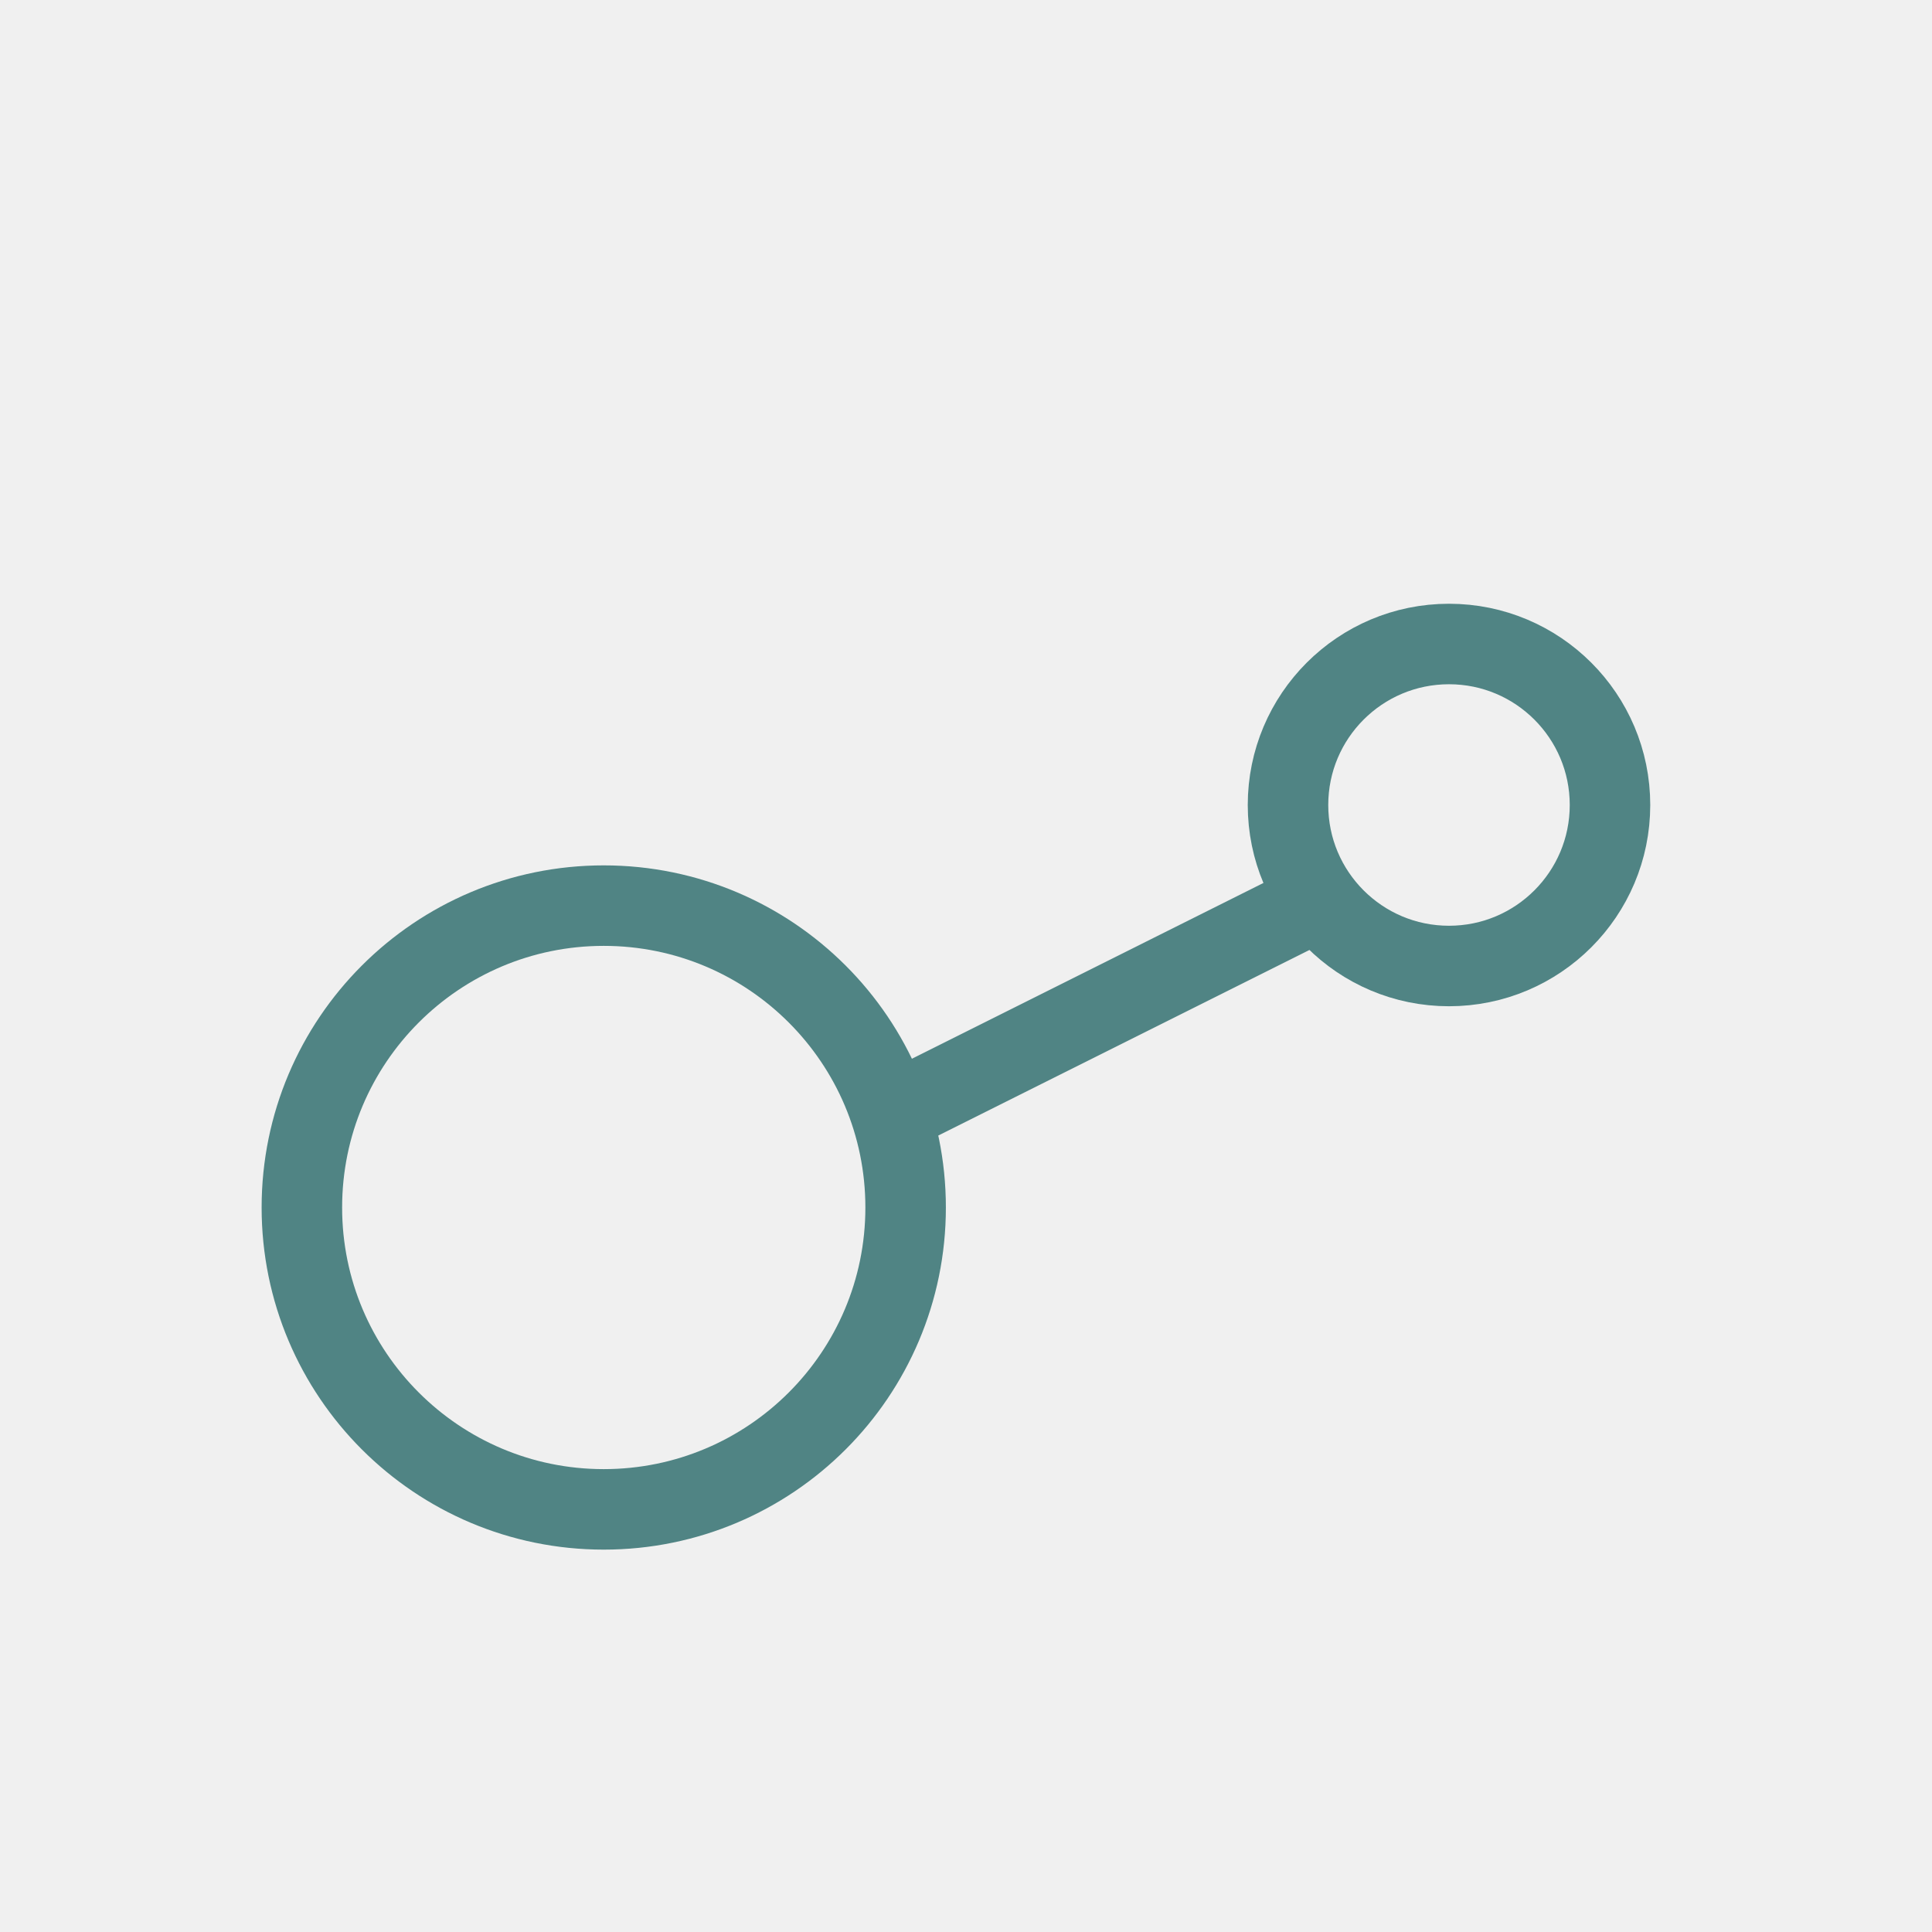
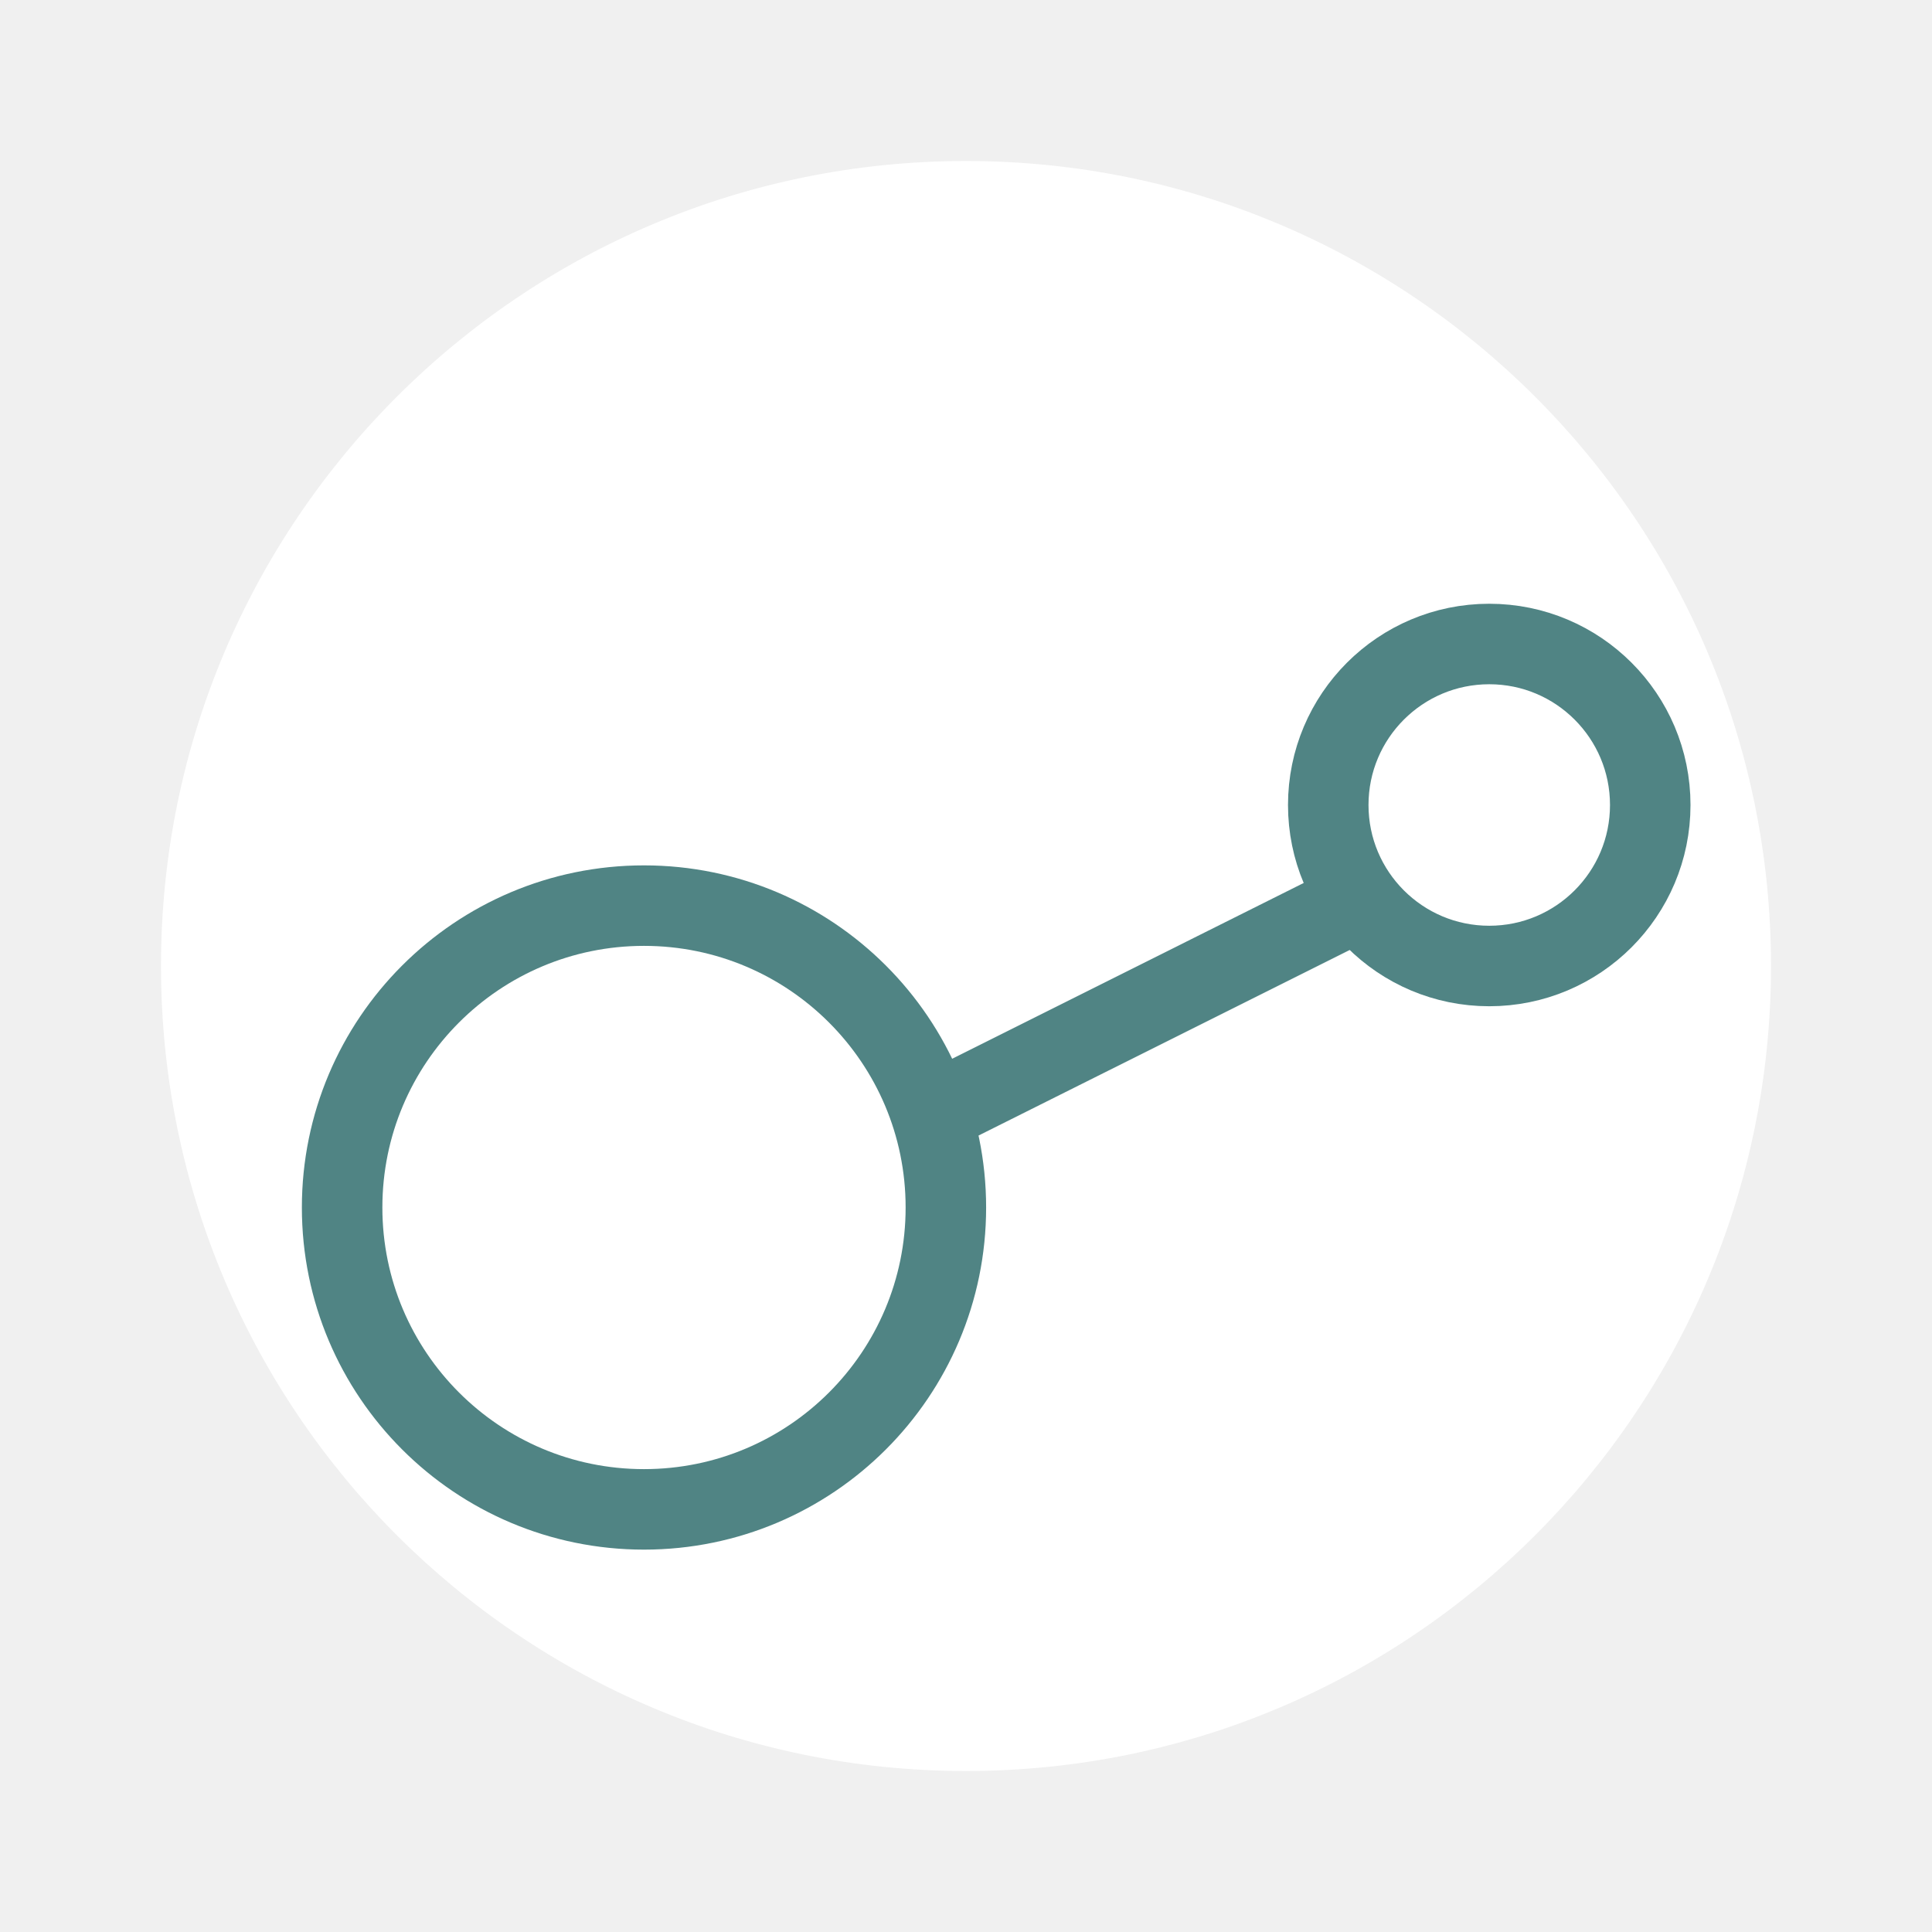
<svg xmlns="http://www.w3.org/2000/svg" viewBox="0 0 96 96">
-   <circle cx="30" cy="60" r="15" fill="none" stroke-width="4" stroke="#508484" />
-   <line x1="45" y1="55" x2="65" y2="45" stroke-width="4" stroke="#508484" stroke-linecap="round" />
-   <circle cx="72" cy="40" r="8" fill="none" stroke-width="4" stroke="#508484" />
+   <circle cx="48" cy="48" r="40" fill="white" />
+   <g transform="translate(2, 0)">
+     <circle cx="30" cy="60" r="15" fill="none" stroke-width="4" stroke="#508484" />
+     <circle cx="72" cy="40" r="8" fill="none" stroke-width="4" stroke="#508484" />
+     <line x1="45" y1="55" x2="65" y2="45" stroke-width="4" stroke="#508484" stroke-linecap="round" />
+   </g>
</svg>
